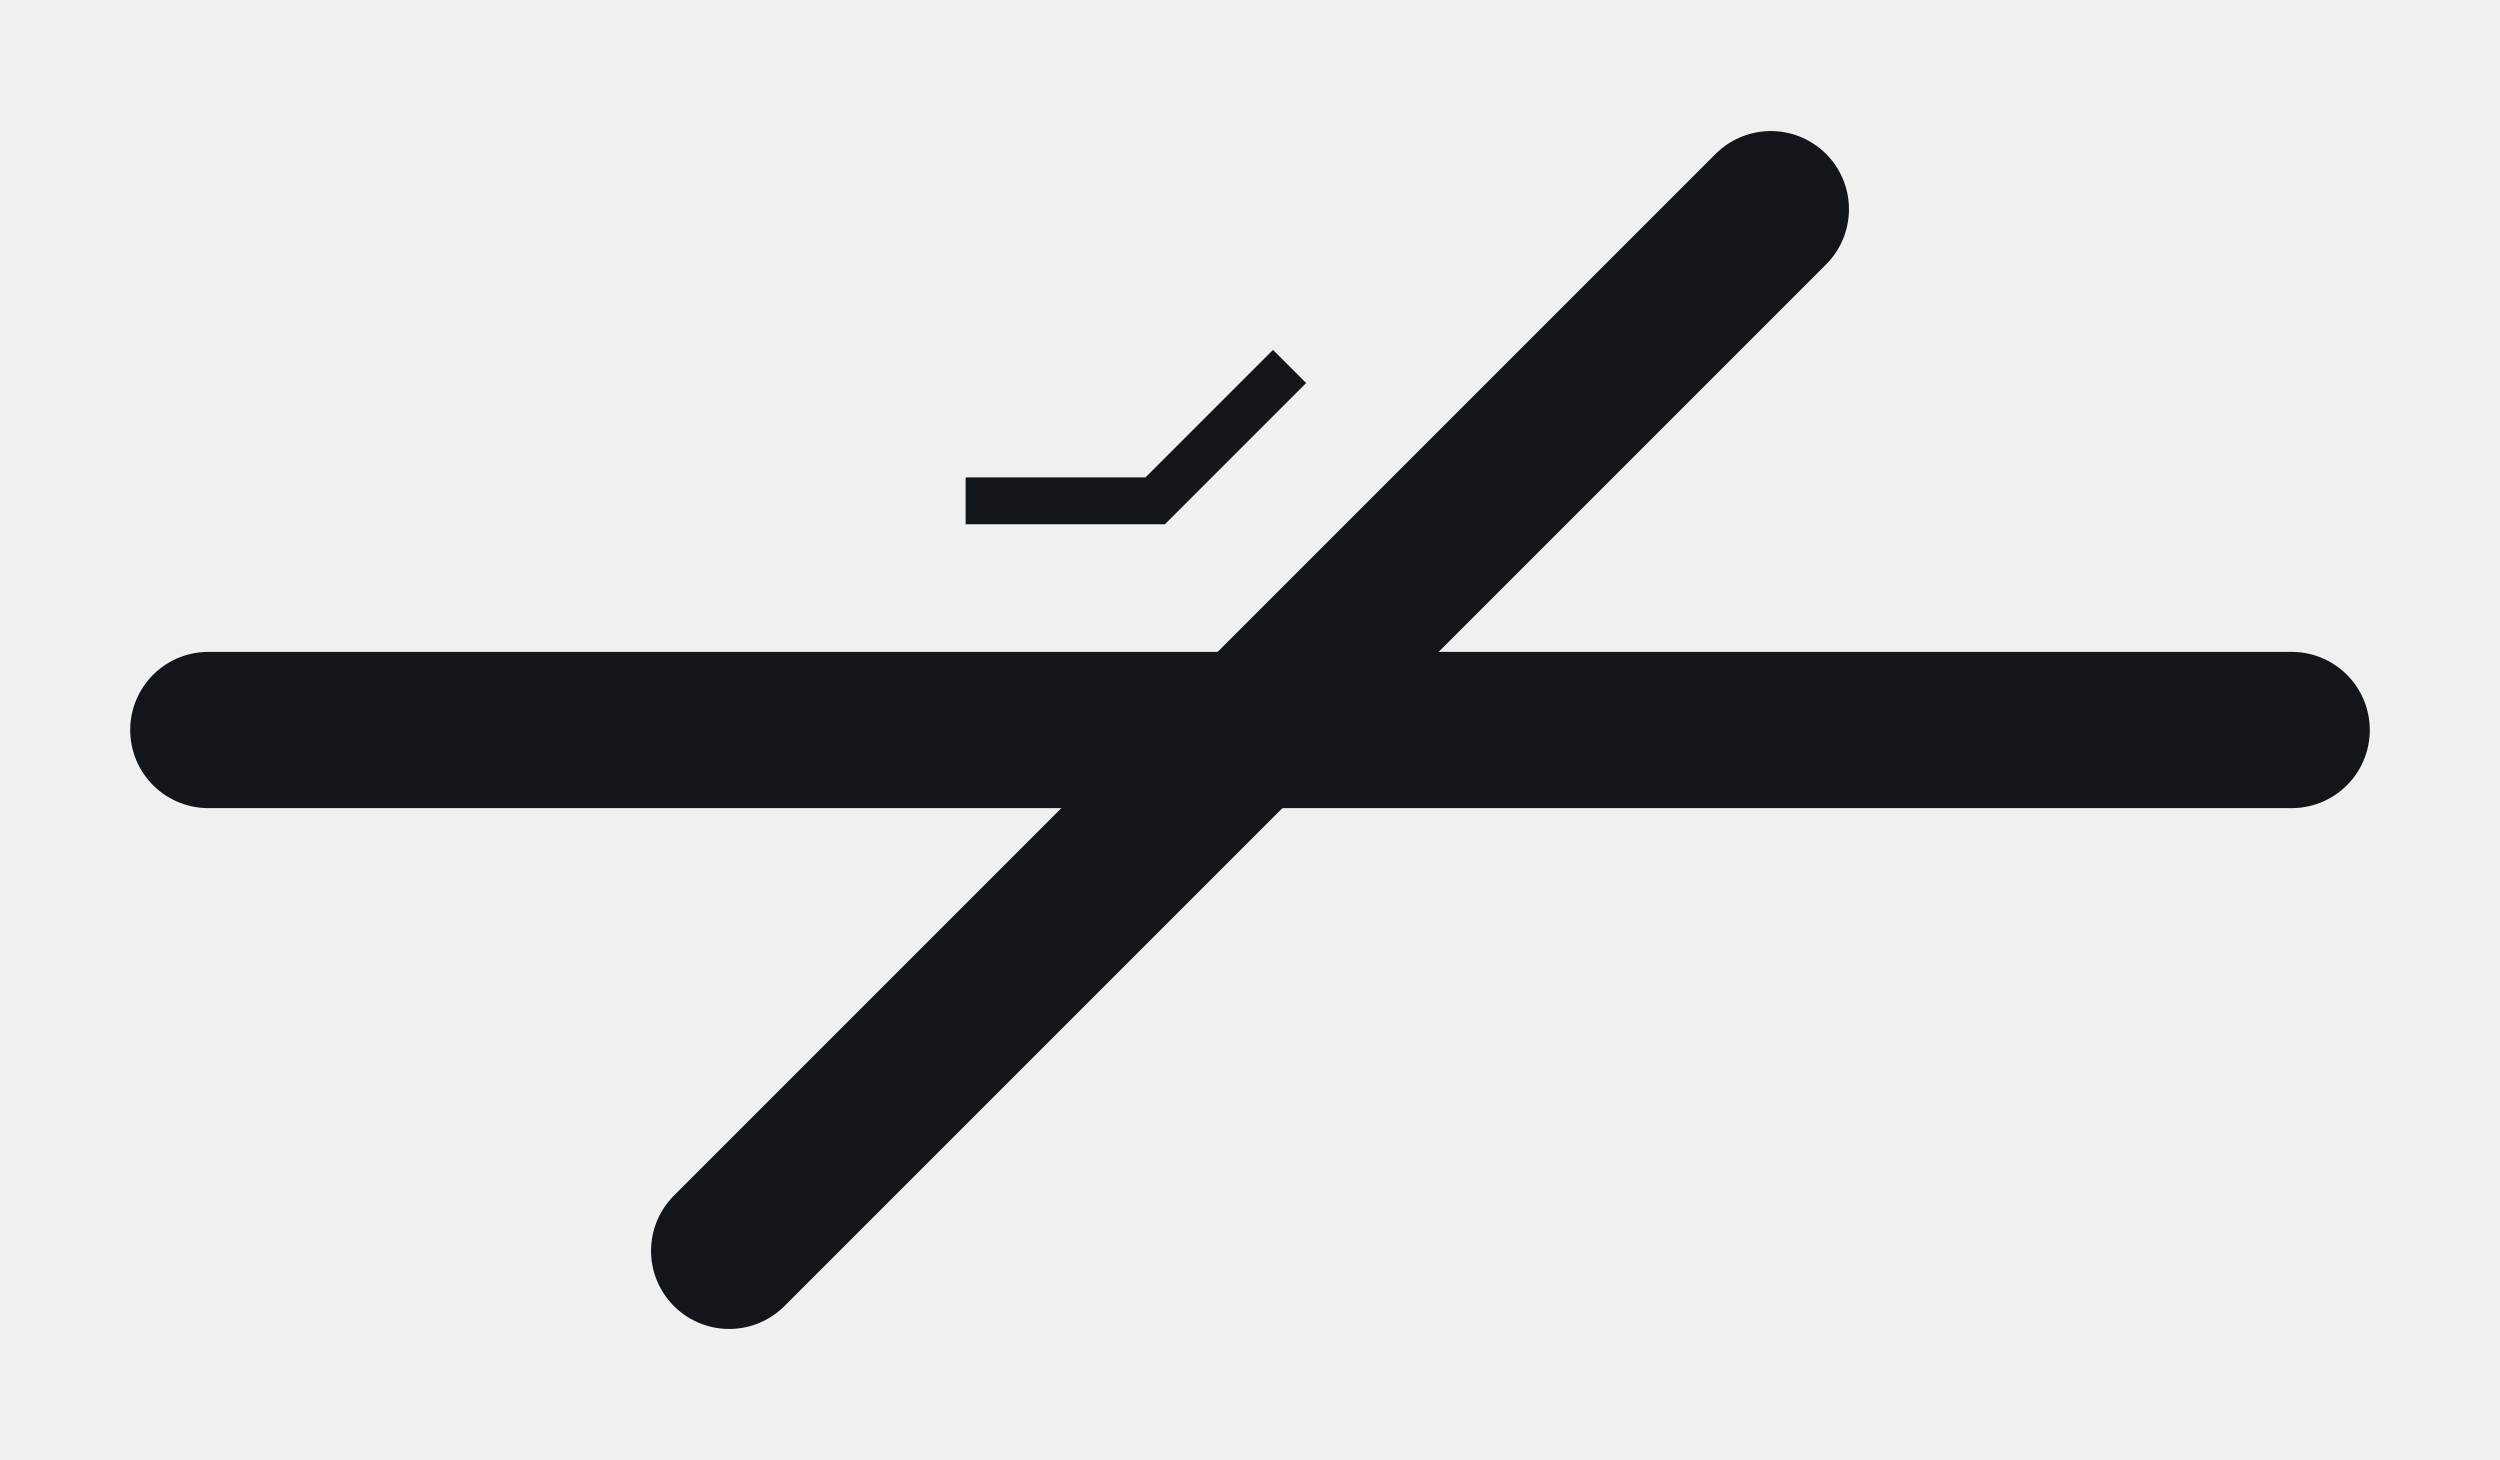
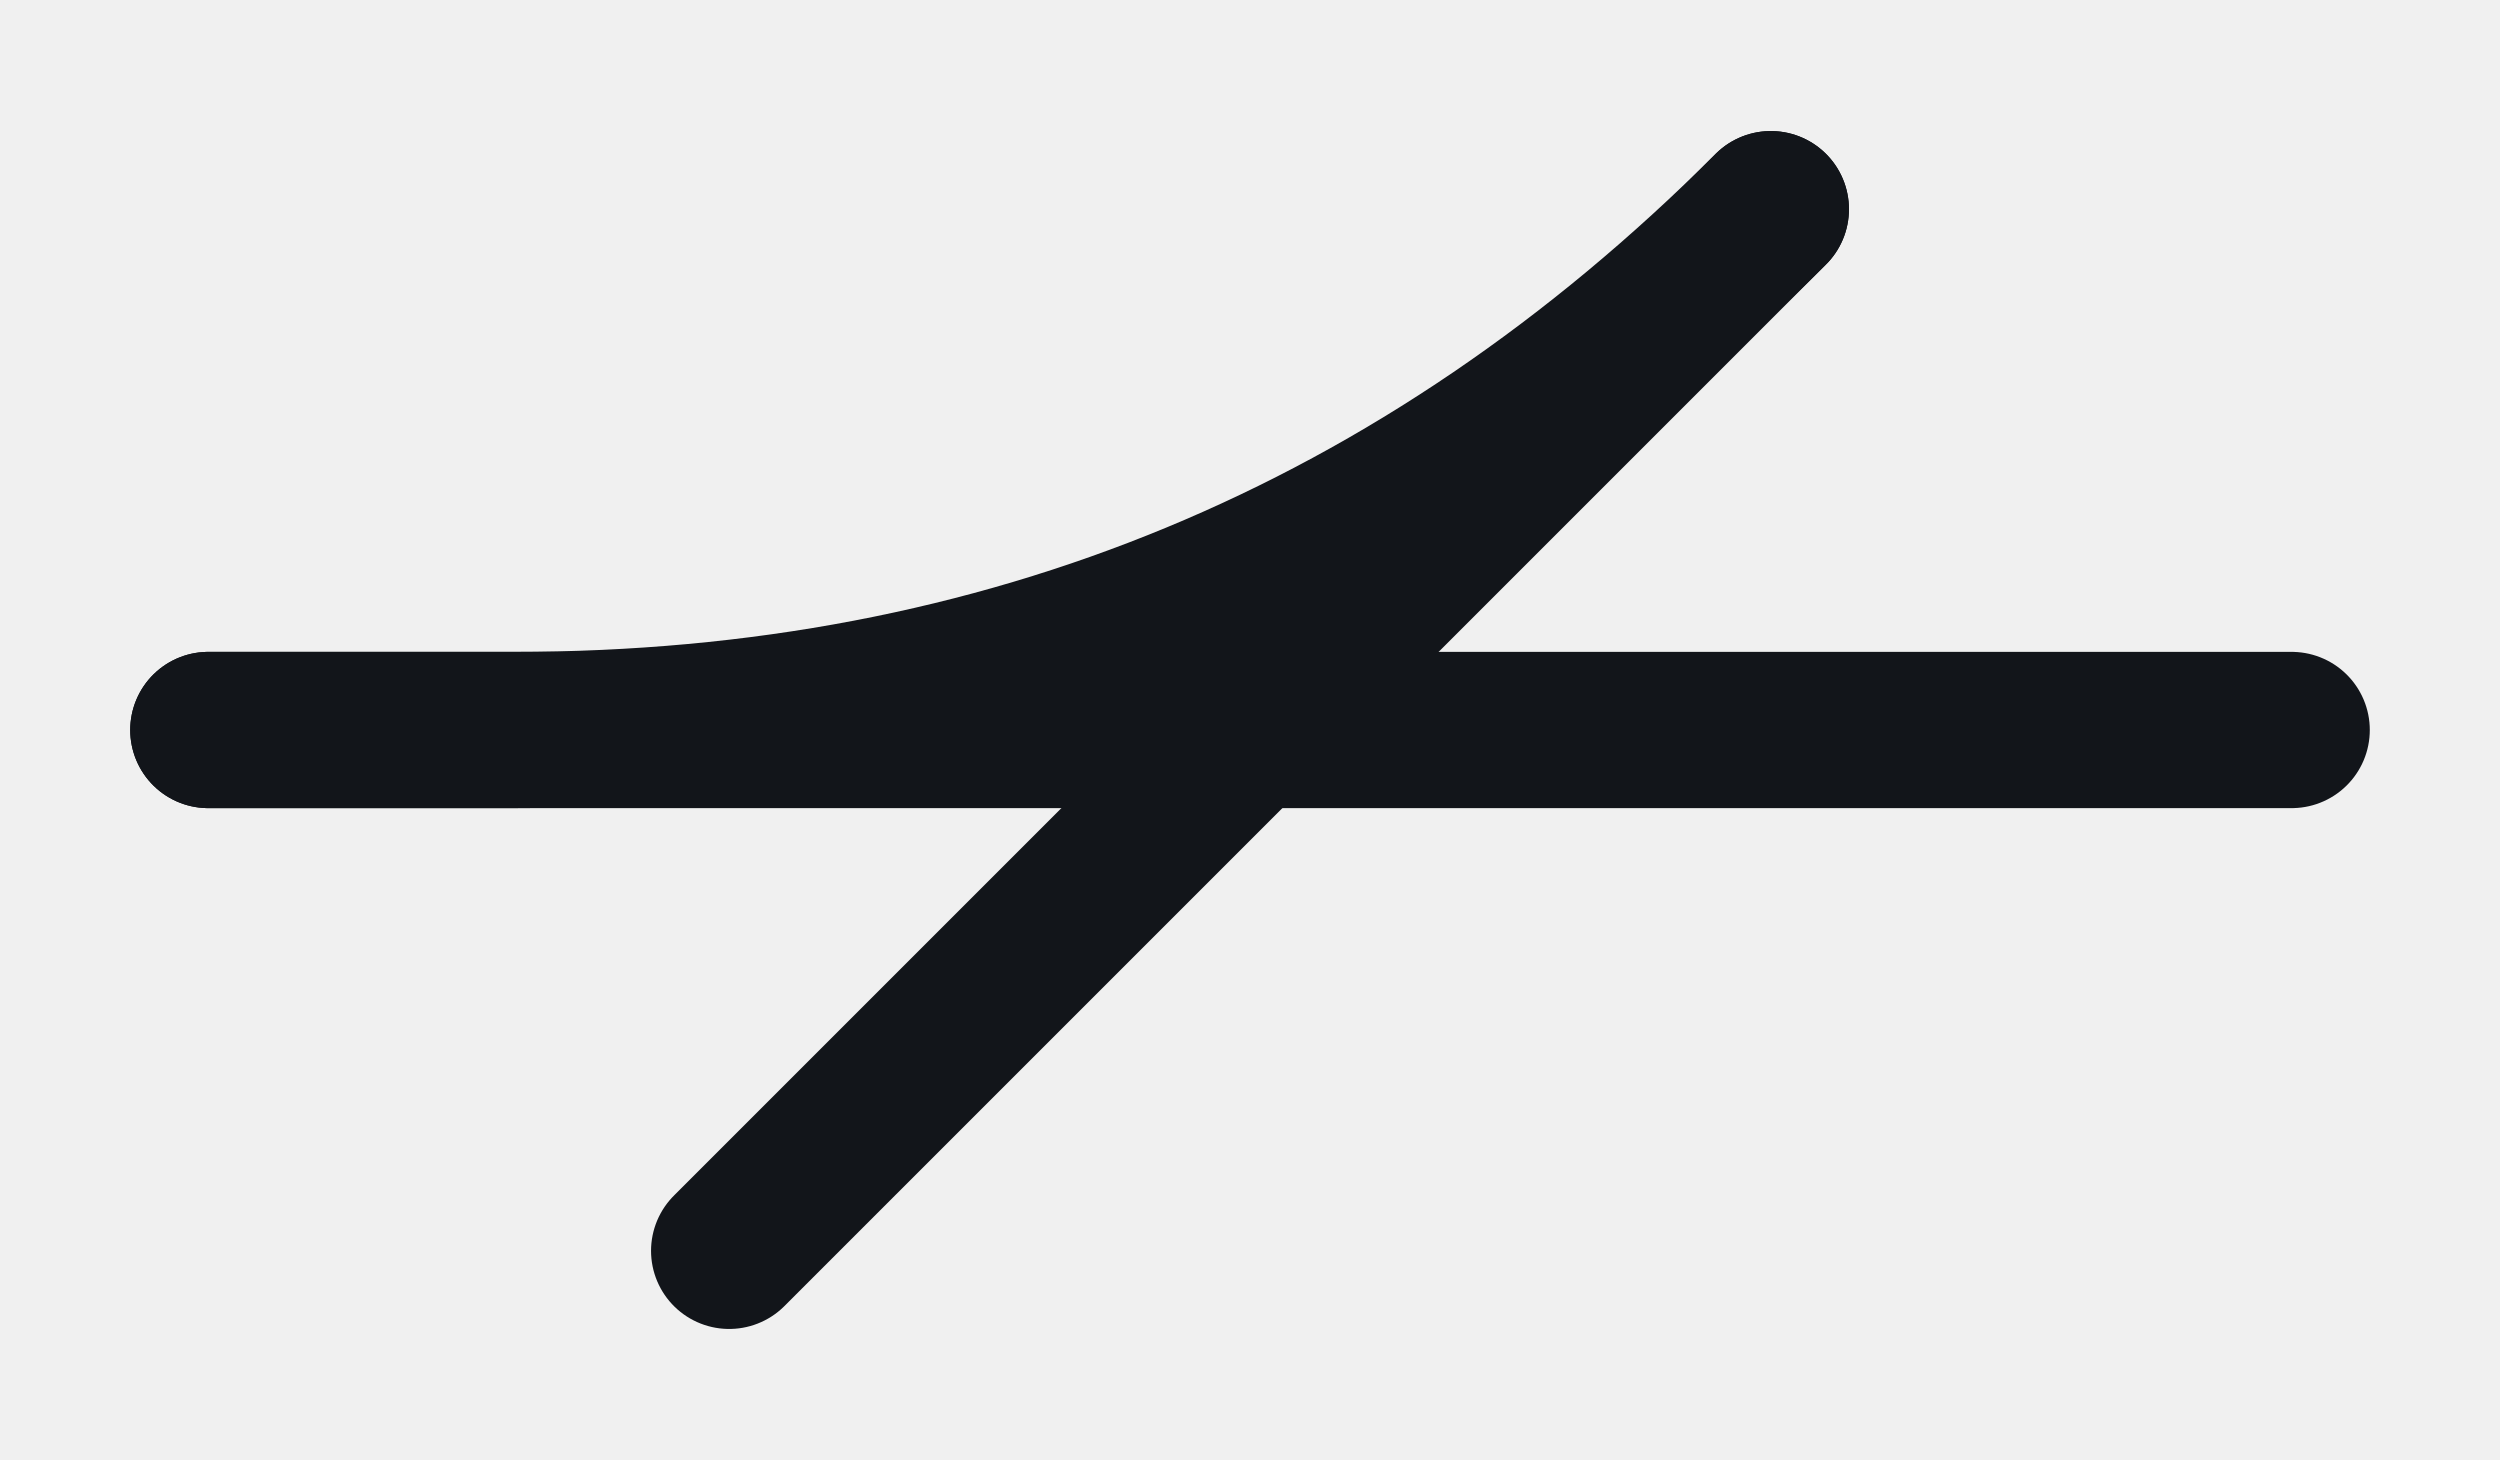
<svg xmlns="http://www.w3.org/2000/svg" viewBox="-0.2 -0.2 2.4 1.4" width="125" height="73">
  <style>
.track { fill: none; stroke: #12151a; stroke-width: 0.15; stroke-linecap: round; }
.block-body { fill: #ffffff; stroke: #12151a; stroke-width: 0.045; }
.track.cut { stroke-linecap: butt; }
.plaque { fill: #12151a; }
.lamp.clear { fill: #17a24a; }
.lamp.danger { fill: #e0332a; }
.stop, .mark, .portal-mouth, .tick { fill: none; stroke: #12151a; stroke-linecap: butt; }
.mark { stroke-width: 0.045; }
.stop { stroke-width: 0.18; }
.portal-mouth { stroke: #7c8087; stroke-width: 0.03; }
.tick { stroke-width: 0.045; }
</style>
  <g transform="translate(0 0)">
-     <path class="track" d="M0 0.5 L1 0.5" />
-     <path class="track" d="M2 0.5 L1 0.5" />
-     <path class="track" d="M0.5 1 L1 0.5" />
-     <path class="track" d="M1.5 0 L1 0.5" />
-     <path class="tick" d="M0.727 0.28     L0.909 0.28     L1.038 0.151" />
+     <path class="track" d="M0 0.5 L2 0.5" />
+     <path class="track" d="M0.5 1 L1.5 0" />
+     <path class="track" d="M0 0.5 L0.293 0.5 Q1 0.5 1.5 0 L1.5 0" />
  </g>
</svg>
